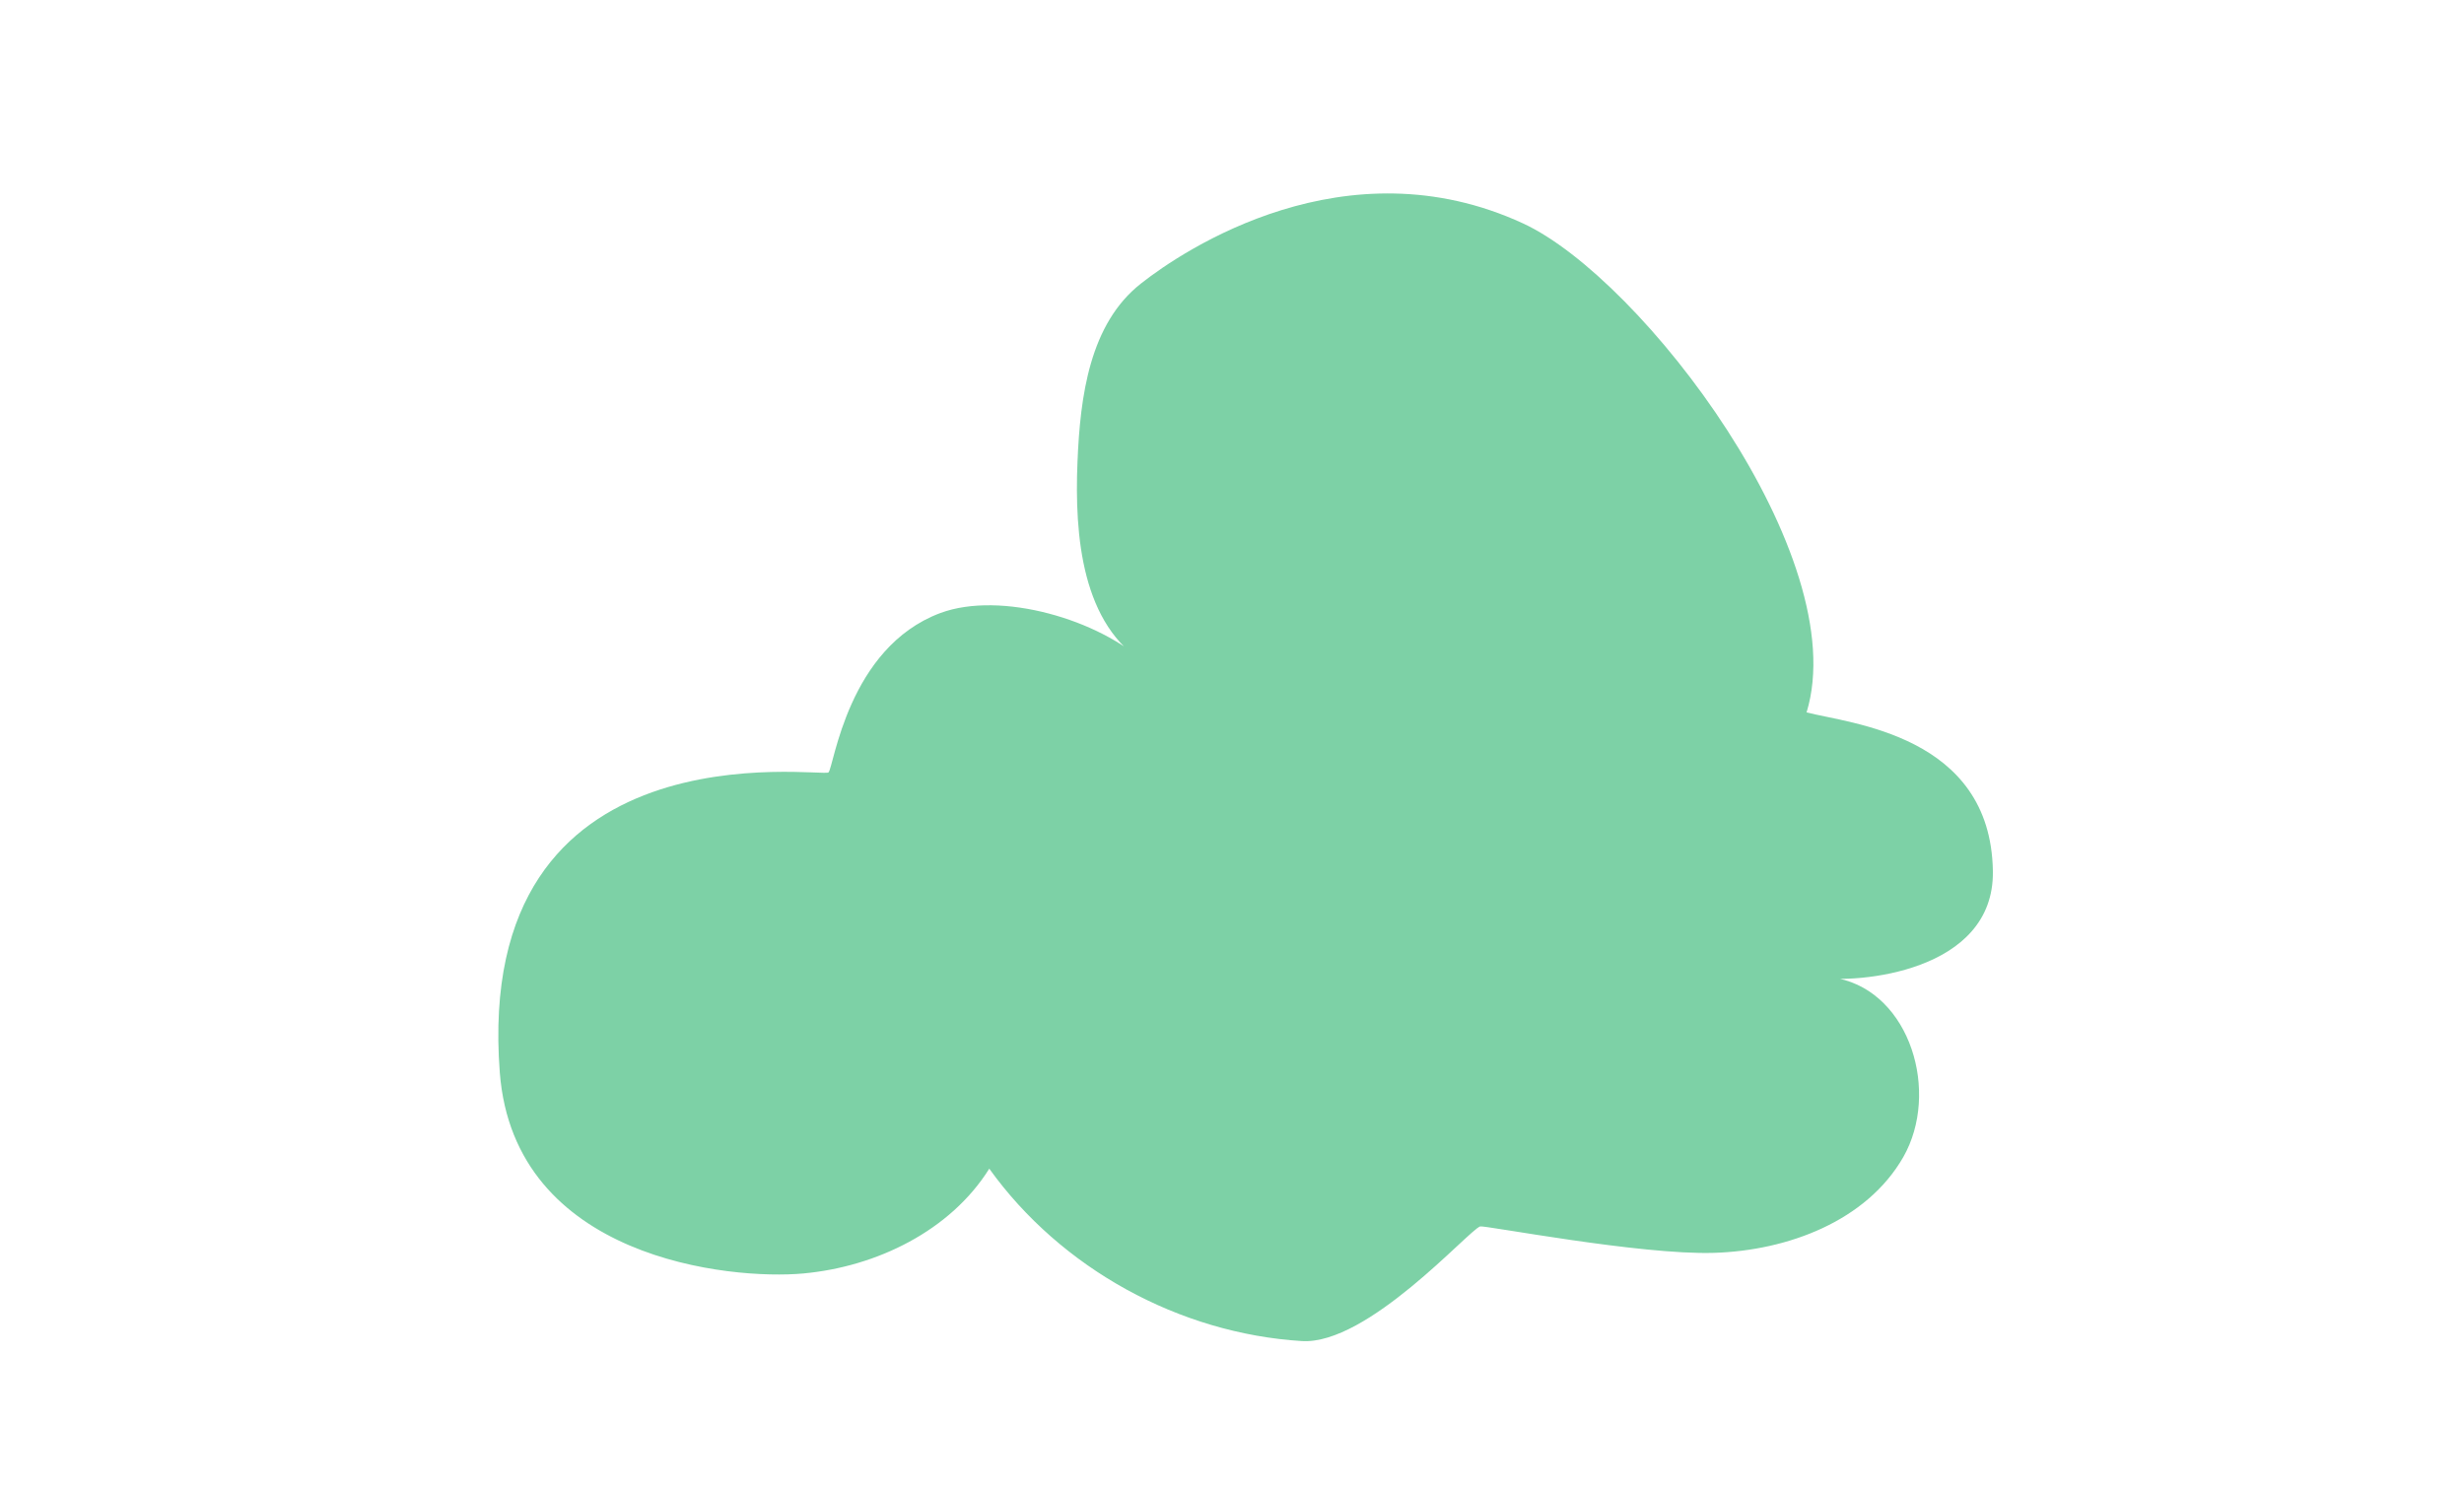
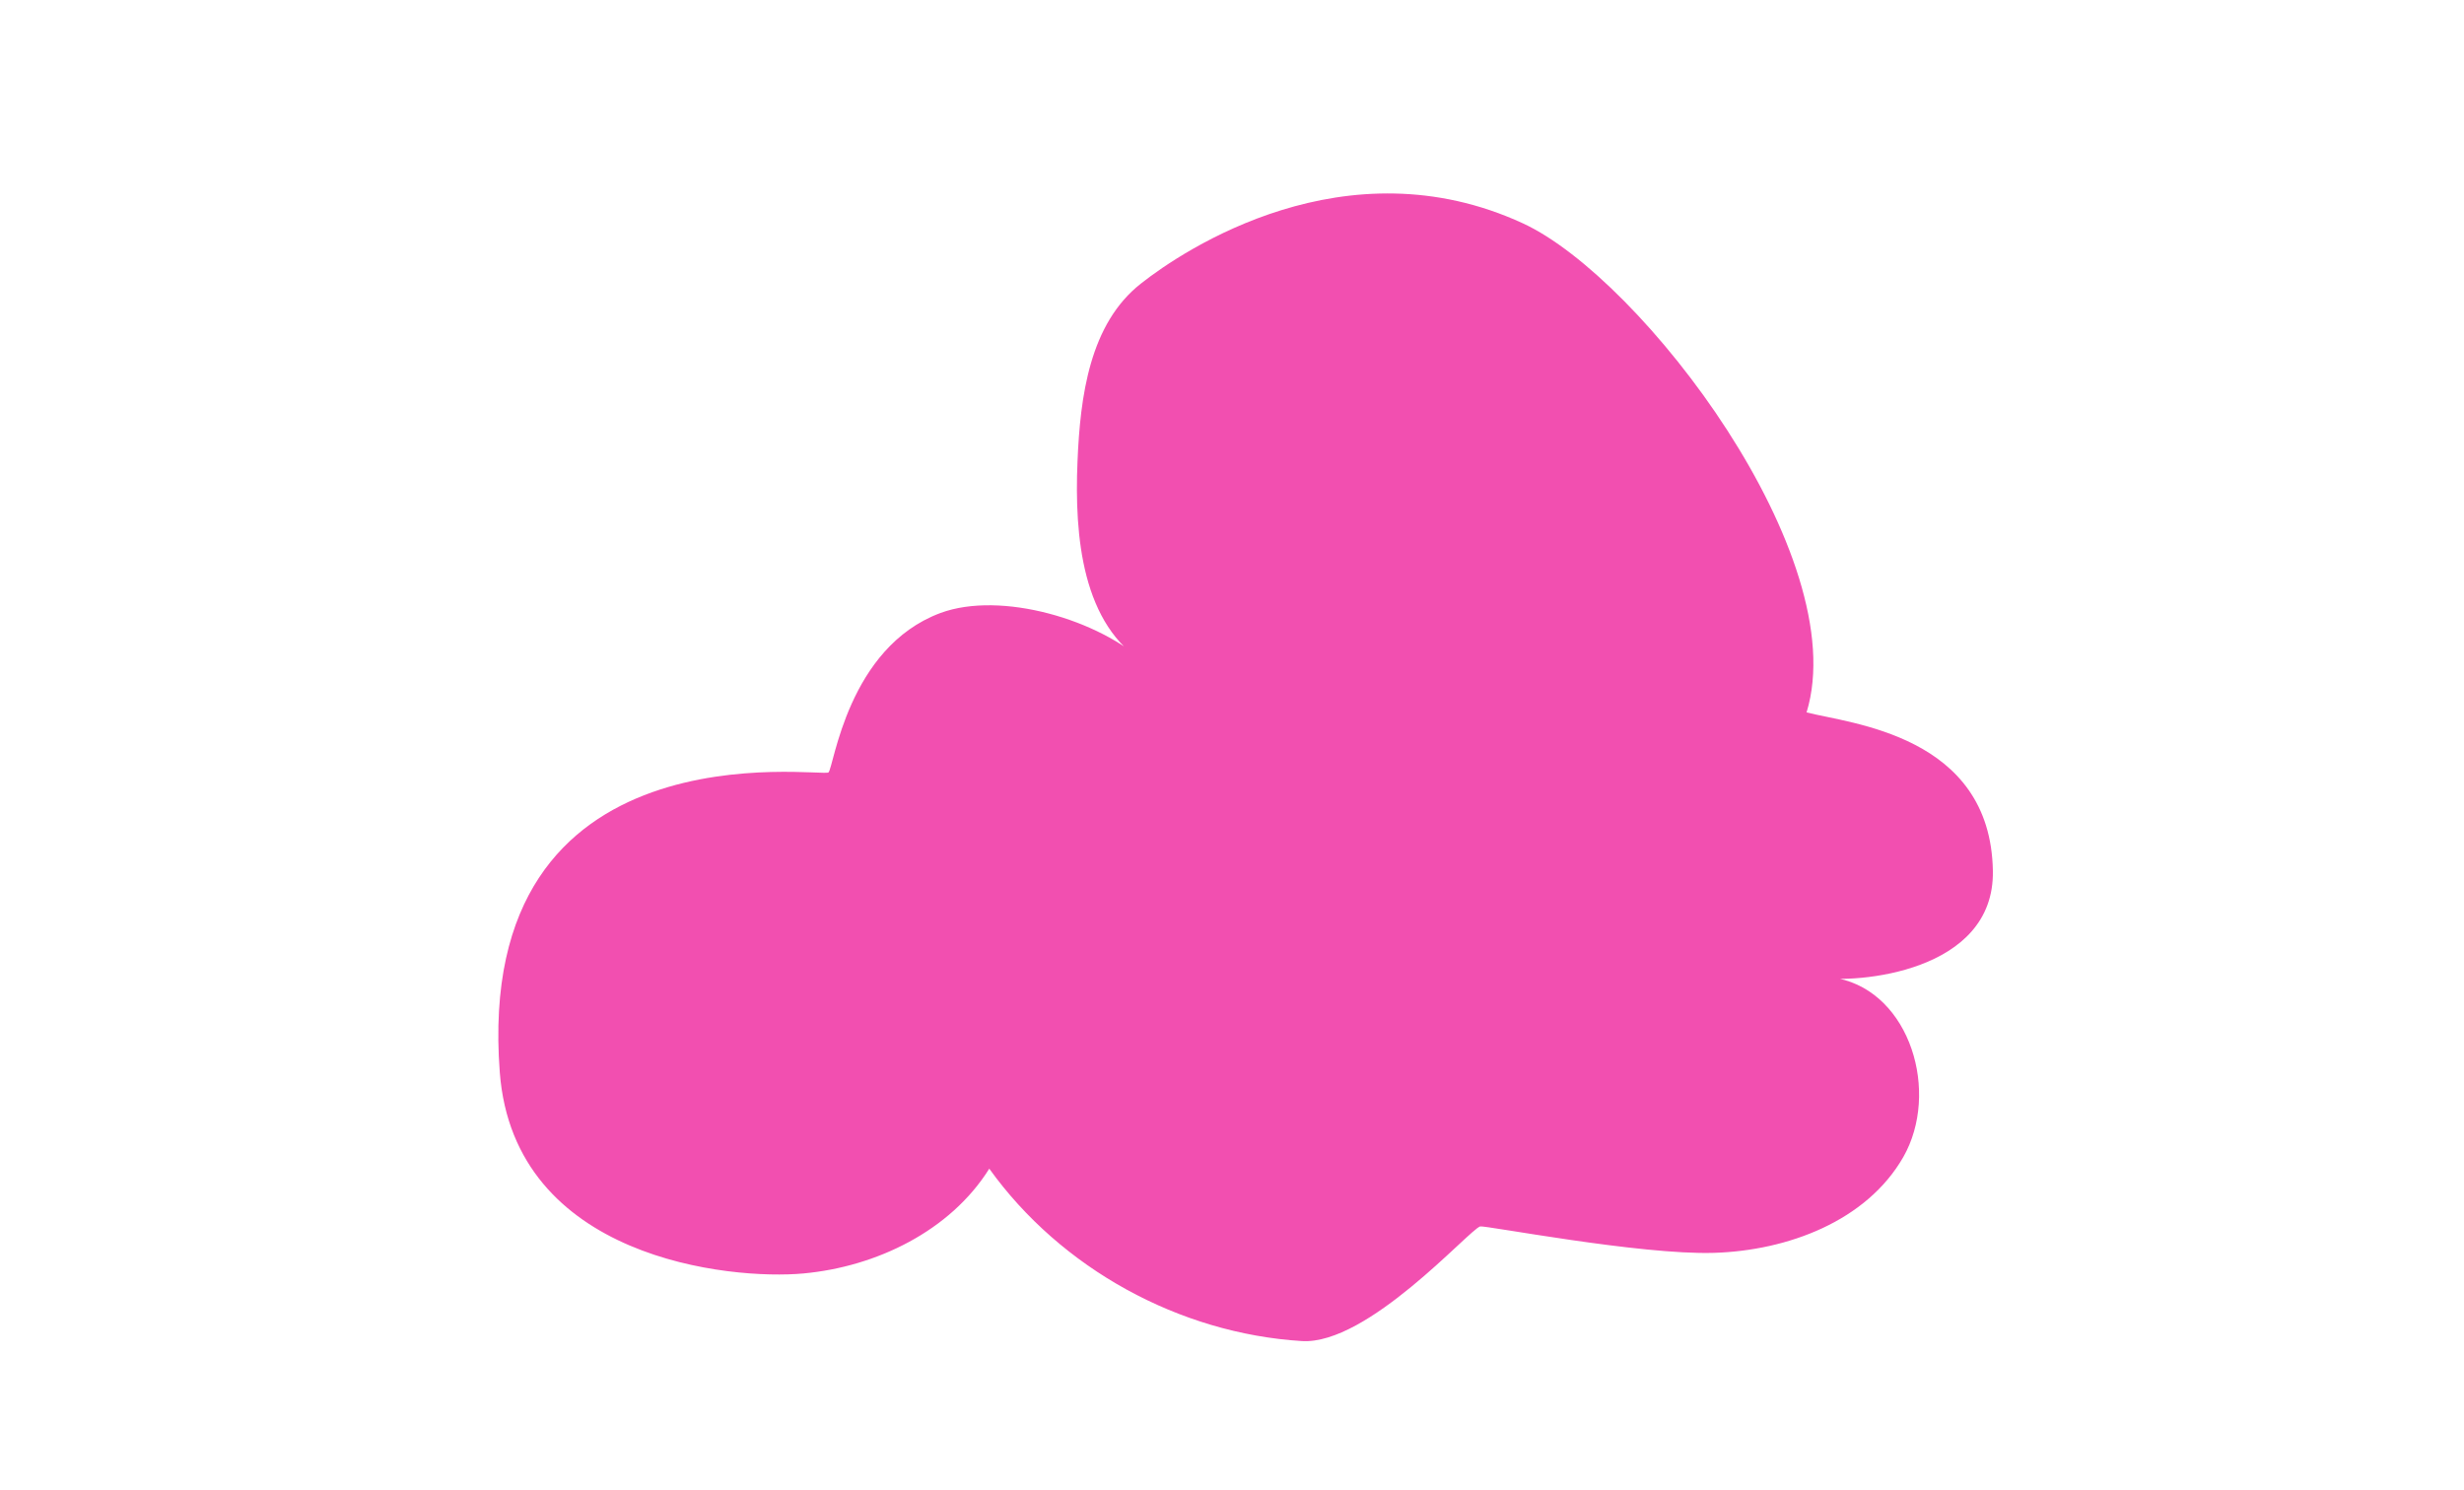
<svg xmlns="http://www.w3.org/2000/svg" version="1.1" id="single_cloud" x="0px" y="0px" viewBox="0 0 550.2 332.7" style="enable-background:new 0 0 550.2 332.7;" xml:space="preserve">
  <style type="text/css">
- 		.st011{fill:#EC008C;}
+ 		.st011{fill:#EC008Cb0;}
	</style>
-   <path class="st011" d="M406,218.3c8.5,1.4,39.4-1.1,39-23.8c-0.5-30.4-32-32.9-41.6-35.4c10.6-34.7-36.7-96.9-63.3-109.2   c-39.6-18.3-75.8,5.9-85.3,13.4c-11.5,9-13.6,25.2-14.2,39.8c-0.7,16.7,1,36.6,15.4,45.2c-10.4-9.9-32.5-16.4-46-11.4   c-20.7,7.7-23.8,34.4-25,35.6c-1.2,1.2-79.4-11.7-73.4,67c3.2,41.7,51.5,46.4,67.8,44.9s32.8-9.5,41.5-23.4   c16,22.3,42.4,36.8,69.8,38.5c14.7,0.9,37.2-24.7,39.8-25.6c1-0.3,35.7,6.4,52.2,5.9c16.5-0.5,34.1-7.1,42.3-21.4   c8.2-14.4,1.6-36.6-14.6-39.9L406,218.3z" style="fill: #00a65182;" />
+   <path class="st011" d="M406,218.3c8.5,1.4,39.4-1.1,39-23.8c-0.5-30.4-32-32.9-41.6-35.4c10.6-34.7-36.7-96.9-63.3-109.2   c-39.6-18.3-75.8,5.9-85.3,13.4c-11.5,9-13.6,25.2-14.2,39.8c-0.7,16.7,1,36.6,15.4,45.2c-10.4-9.9-32.5-16.4-46-11.4   c-20.7,7.7-23.8,34.4-25,35.6c-1.2,1.2-79.4-11.7-73.4,67c3.2,41.7,51.5,46.4,67.8,44.9s32.8-9.5,41.5-23.4   c16,22.3,42.4,36.8,69.8,38.5c14.7,0.9,37.2-24.7,39.8-25.6c1-0.3,35.7,6.4,52.2,5.9c16.5-0.5,34.1-7.1,42.3-21.4   c8.2-14.4,1.6-36.6-14.6-39.9L406,218.3z" style="fill: #EC008Cb0;" />
</svg>
